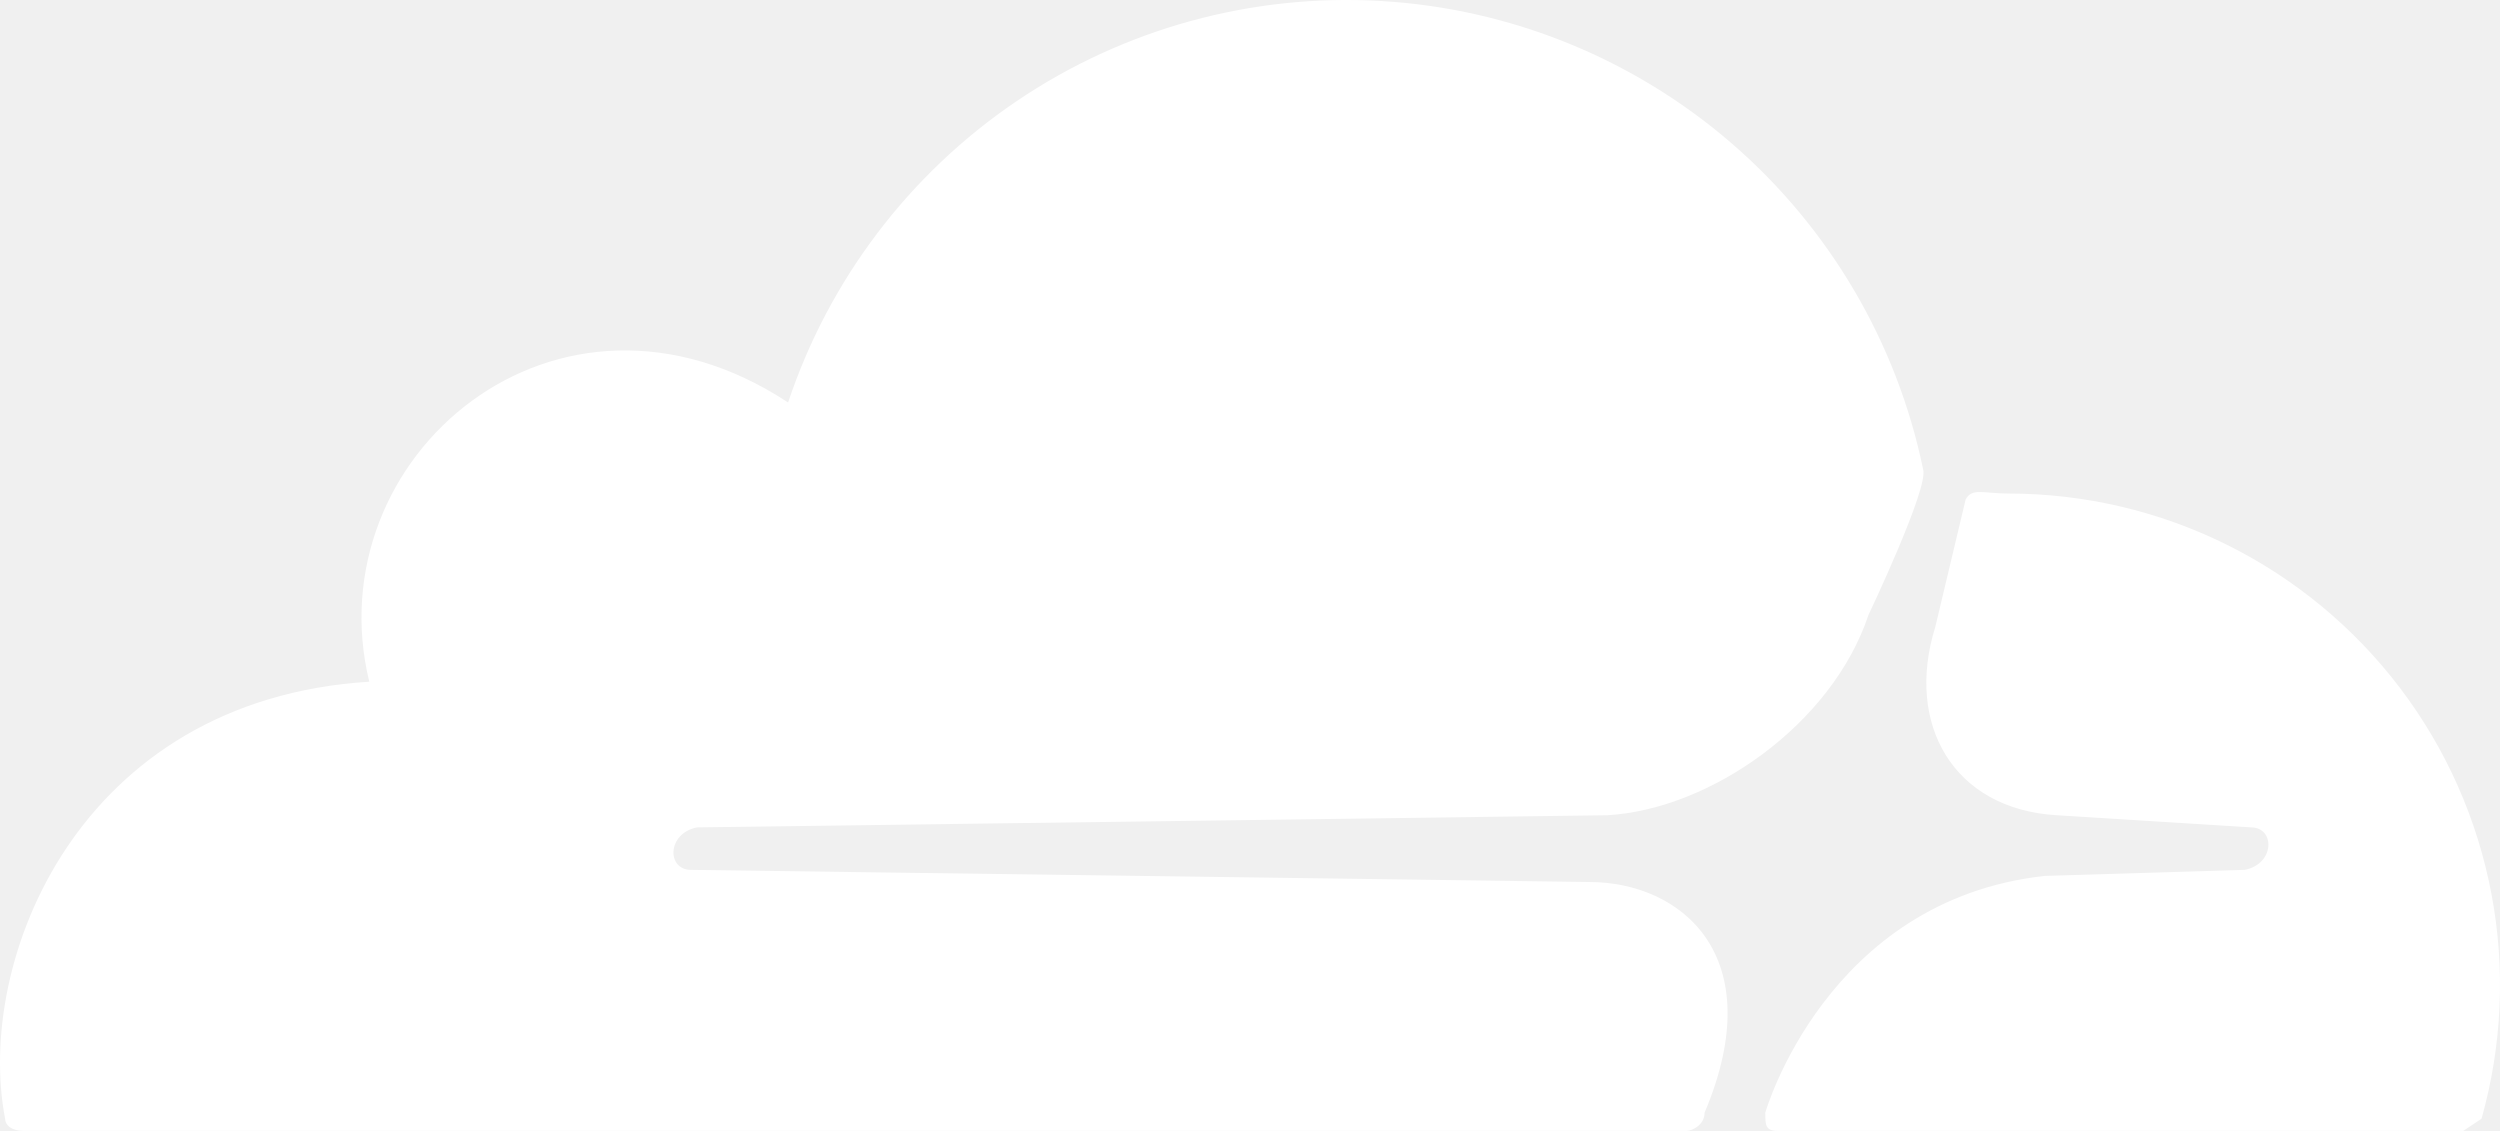
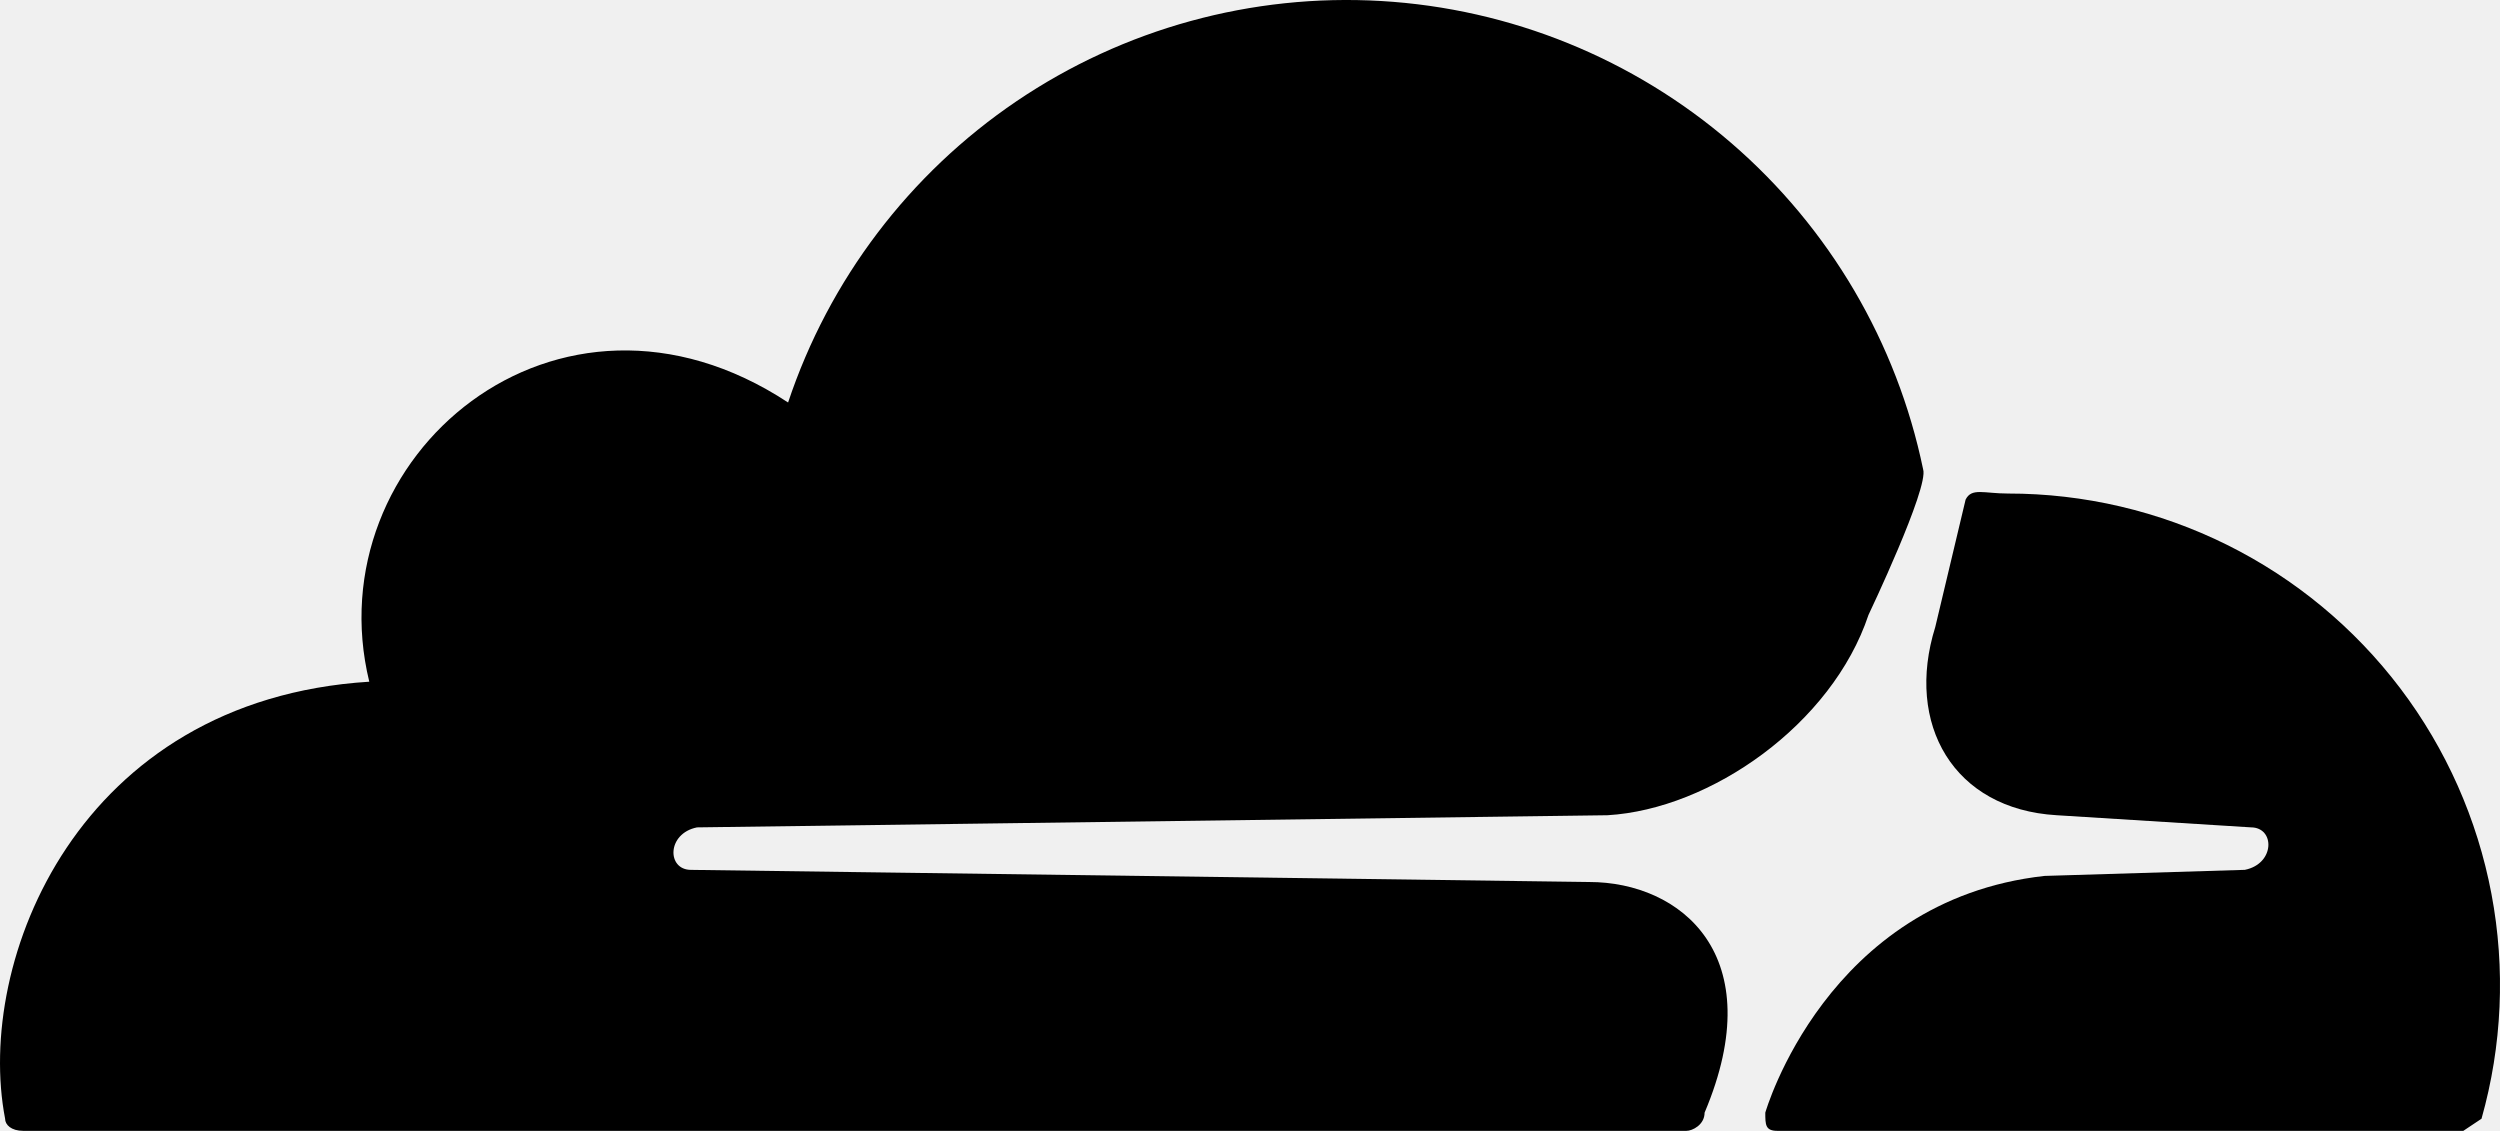
<svg xmlns="http://www.w3.org/2000/svg" viewBox="17.829 19.686 128.916 58.315" width="128.916px" height="58.315px">
-   <path d="M105.729 77.061C109.172 68.924 104.477 65.168 99.782 65.168L53.46 64.542C52.208 64.542 52.208 62.664 53.773 62.351L100.721 61.725C106.042 61.412 112.302 57.03 114.18 51.396C114.18 51.396 117.31 44.823 116.997 43.884C115.642 37.347 112.17 31.438 107.118 27.073C102.066 22.708 95.716 20.13 89.051 19.738C82.386 19.346 75.778 21.162 70.249 24.904C64.721 28.647 60.58 34.108 58.468 40.441C46.574 32.617 34.054 43.258 36.871 54.839C21.848 55.778 16.527 69.237 18.092 77.374C18.092 77.687 18.405 78 19.031 78H104.79C105.103 78 105.729 77.687 105.729 77.061Z" fill="white" />
-   <path d="M121.379 45.136C120.127 45.136 119.501 44.823 119.188 45.449L117.623 52.022C116.058 57.029 118.562 61.411 123.883 61.724L133.899 62.35C135.151 62.35 135.151 64.228 133.586 64.541L123.257 64.854C111.989 66.106 108.859 77.061 108.859 77.061C108.859 77.687 108.859 78 109.485 78H144.853L145.792 77.374C146.856 73.603 147.032 69.636 146.305 65.786C145.579 61.936 143.969 58.306 141.604 55.183C139.238 52.059 136.181 49.526 132.672 47.783C129.163 46.04 125.297 45.134 121.379 45.136Z" fill="white" />
+   <path d="M105.729 77.061C109.172 68.924 104.477 65.168 99.782 65.168L53.46 64.542C52.208 64.542 52.208 62.664 53.773 62.351L100.721 61.725C106.042 61.412 112.302 57.03 114.18 51.396C114.18 51.396 117.31 44.823 116.997 43.884C115.642 37.347 112.17 31.438 107.118 27.073C102.066 22.708 95.716 20.13 89.051 19.738C82.386 19.346 75.778 21.162 70.249 24.904C64.721 28.647 60.58 34.108 58.468 40.441C46.574 32.617 34.054 43.258 36.871 54.839C21.848 55.778 16.527 69.237 18.092 77.374C18.092 77.687 18.405 78 19.031 78H104.79C105.103 78 105.729 77.687 105.729 77.061Z" fill="black" />
+   <path d="M121.379 45.136C120.127 45.136 119.501 44.823 119.188 45.449L117.623 52.022C116.058 57.029 118.562 61.411 123.883 61.724L133.899 62.35C135.151 62.35 135.151 64.228 133.586 64.541L123.257 64.854C111.989 66.106 108.859 77.061 108.859 77.061C108.859 77.687 108.859 78 109.485 78H144.853L145.792 77.374C146.856 73.603 147.032 69.636 146.305 65.786C145.579 61.936 143.969 58.306 141.604 55.183C139.238 52.059 136.181 49.526 132.672 47.783C129.163 46.04 125.297 45.134 121.379 45.136Z" fill="black" />
</svg>
